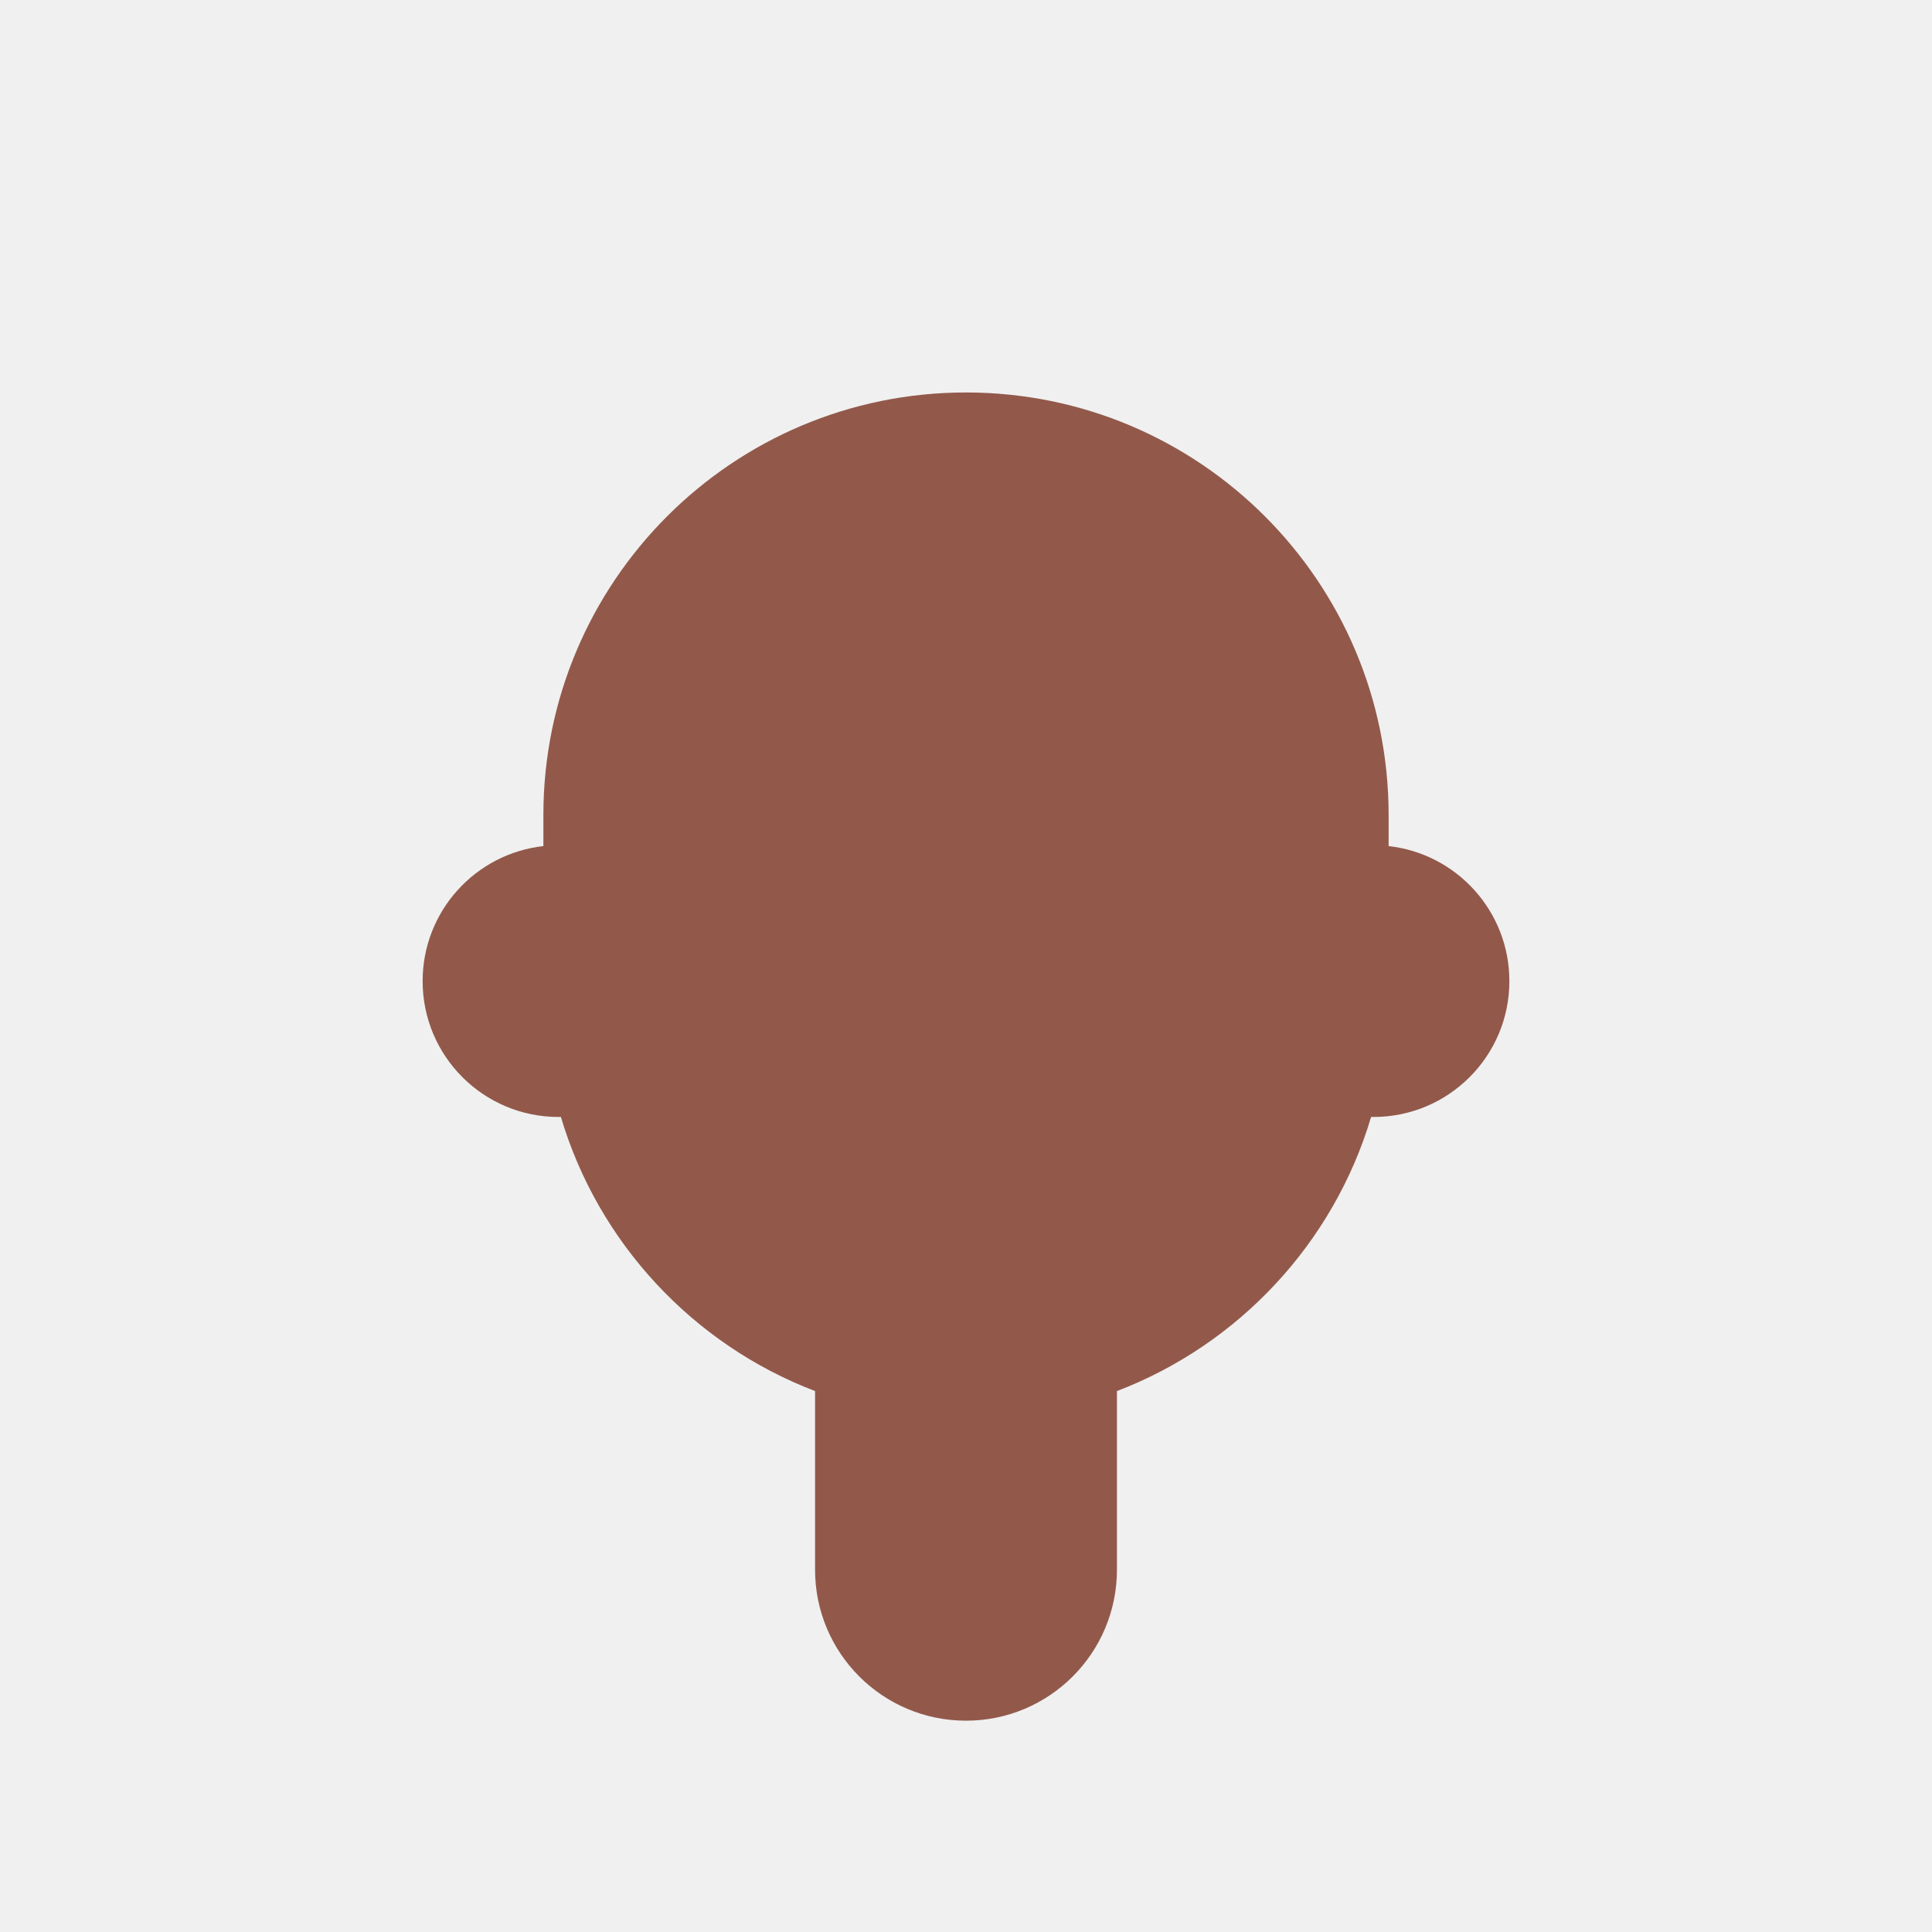
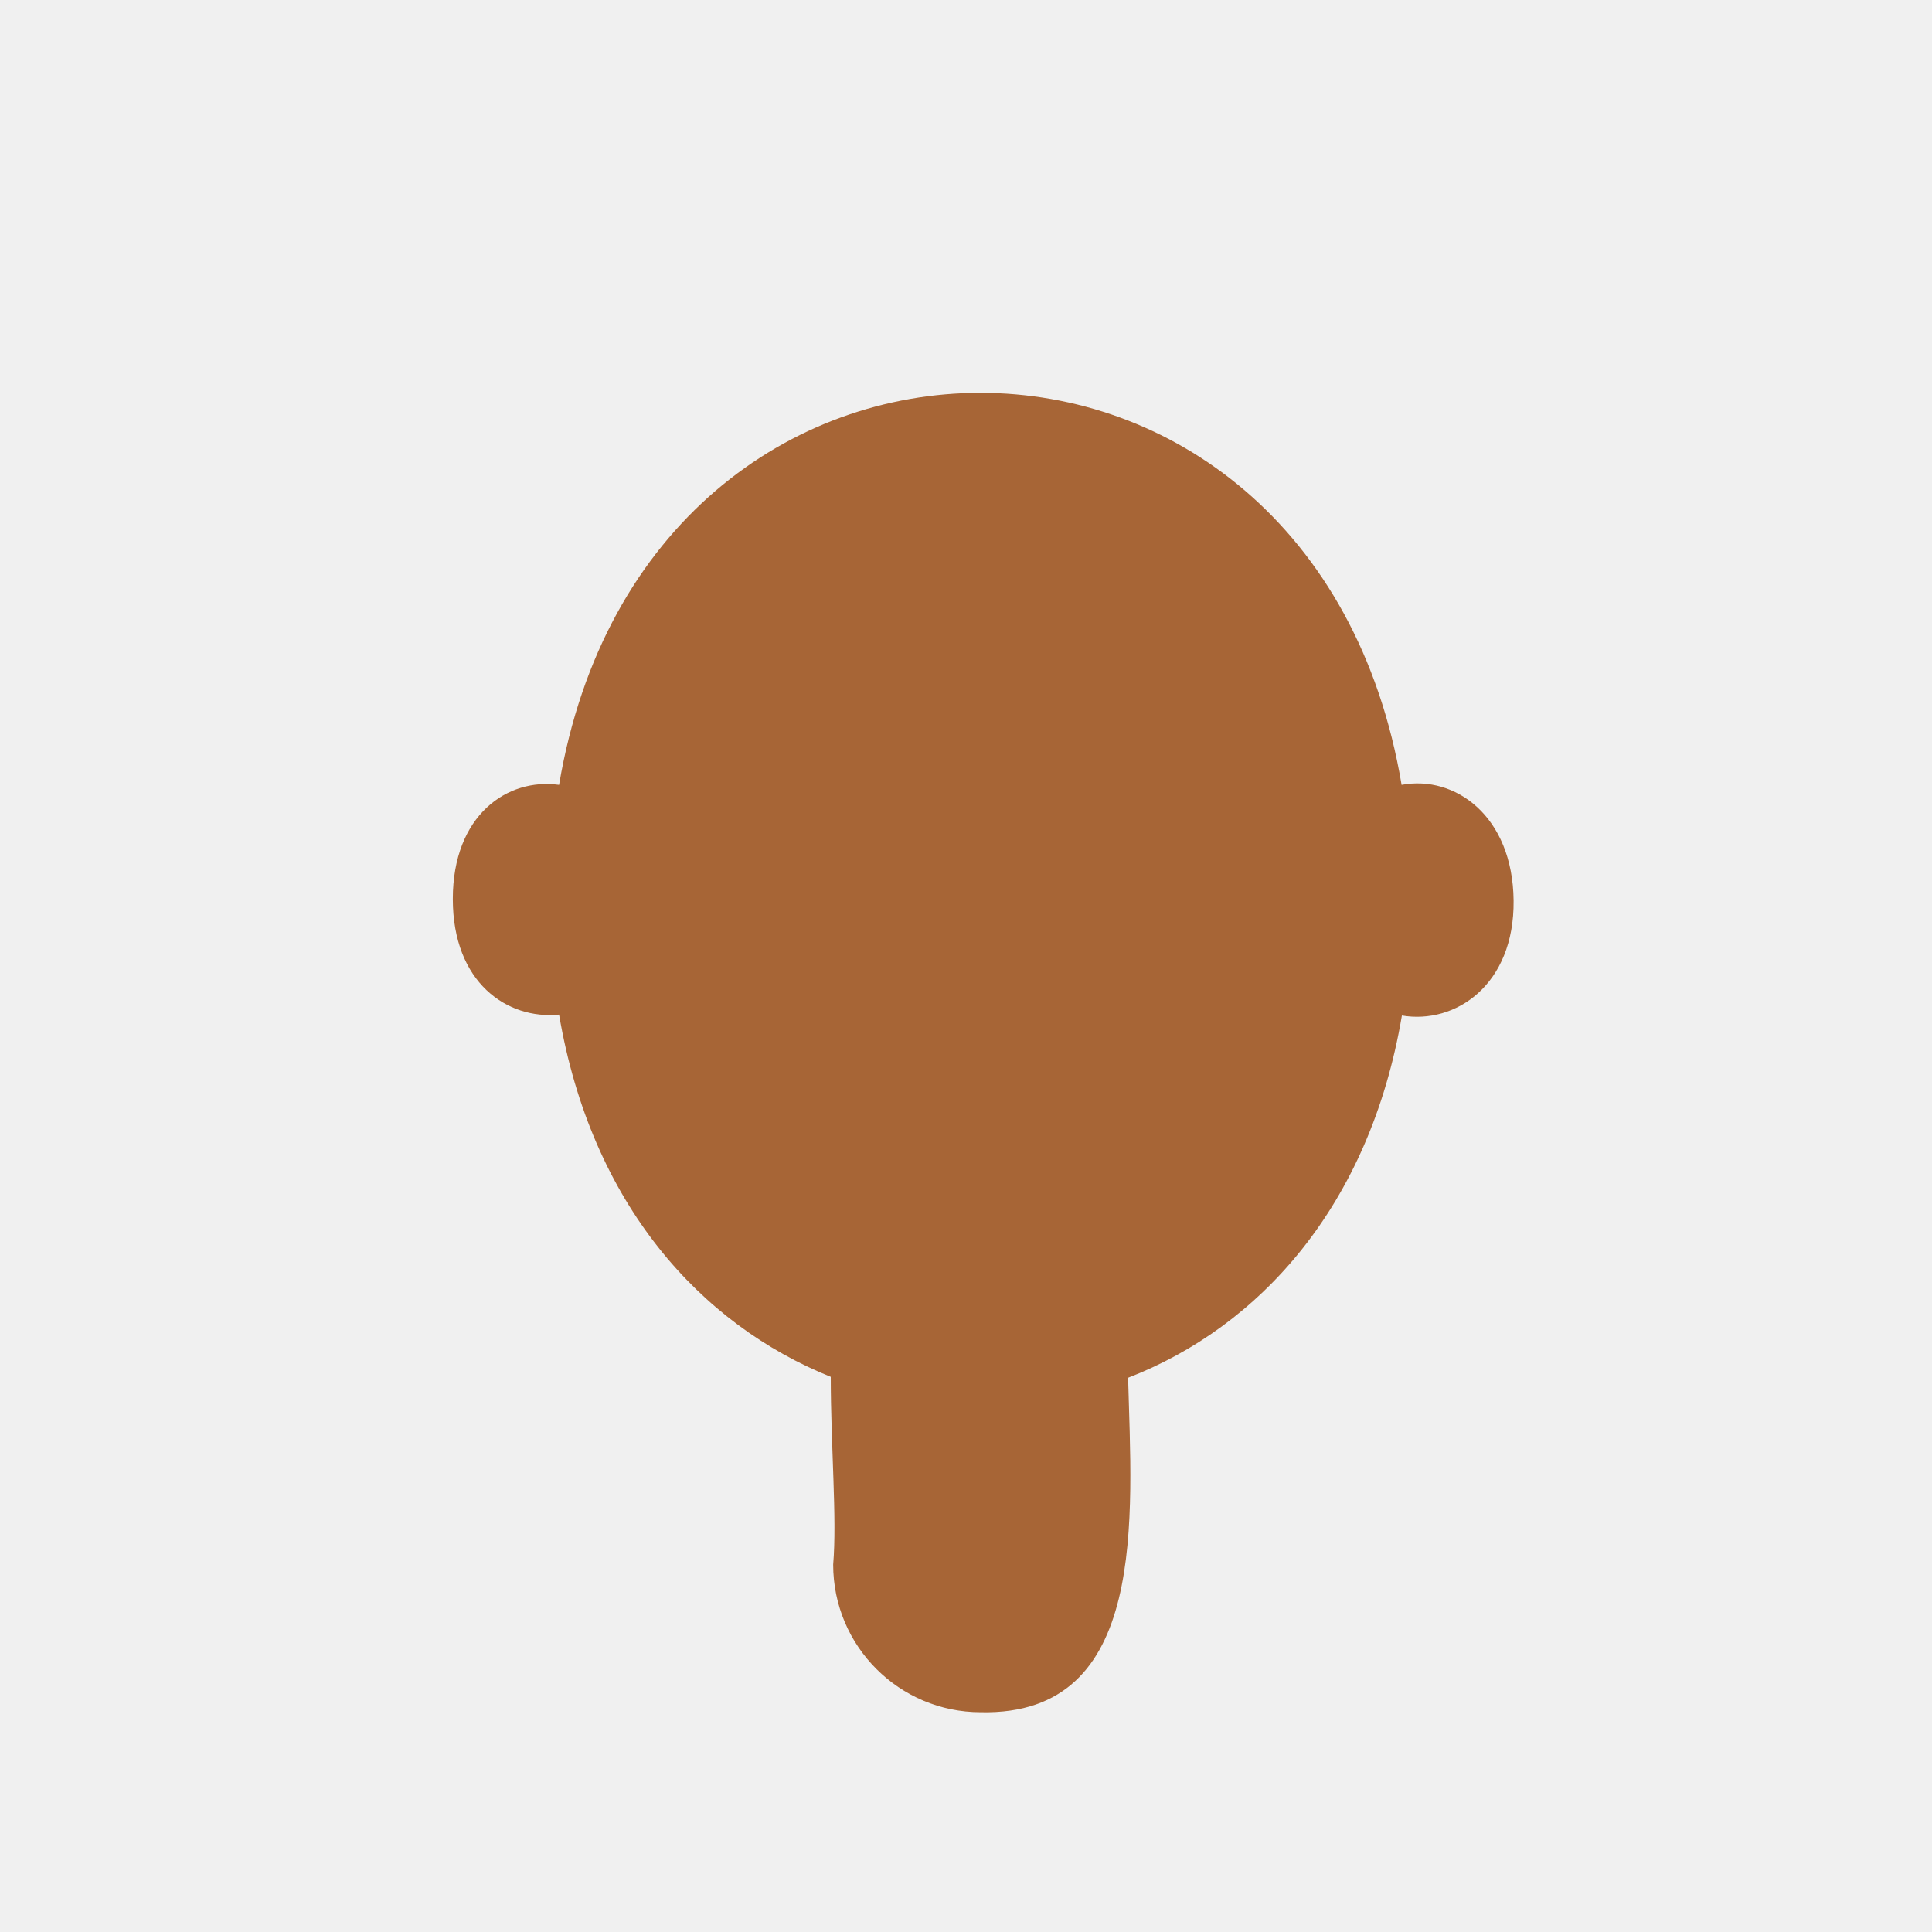
- <svg xmlns="http://www.w3.org/2000/svg" xmlns:xlink="http://www.w3.org/1999/xlink" viewBox="0 0 64 64" height="64" width="64">
-   <defs>
-     <path id="a" d="m23 33.081v5.919c0 2.761-2.239 5-5 5s-5-2.239-5-5v-5.919c-4.038-1.544-7.178-4.904-8.42-9.081-.026 0-.053.001-.08.001-2.485 0-4.5-2.015-4.5-4.5 0-2.316 1.75-4.224 4-4.473v-1.027c0-7.732 6.268-14 14-14s14 6.268 14 14v1.027c2.25.249 4 2.156 4 4.473 0 2.485-2.015 4.5-4.5 4.5-.027 0-.053-0-.08-.001-1.243 4.177-4.383 7.537-8.42 9.081z" />
-     <mask id="b" fill="#fff">
-       <use fill="none" xlink:href="#a" />
-     </mask>
-   </defs>
-   <g fill="none" fill-rule="nonzero" transform="translate(14 13)">
-     <use fill="#92594B" xlink:href="#a" />
-     <rect fill="#fff" height="34" mask="url(#b)" opacity=".364" rx="14" width="28" x="4" />
-   </g>
+ <svg xmlns="http://www.w3.org/2000/svg" viewBox="0 0 64 64">
+   <path transform="translate(15 13)" d="M31.43 13C28.52-4.31 6.44-4.32 3.52 13 1.81 12.76 0 14 0 16.78s1.81 4 3.52 3.83c1.07 6.28 4.68 10.26 9 12 0 2.32.21 4.68.08 6.22a4.89 4.89 0 0 0 4.89 4.89c5.57.12 5-6.48 4.88-11.08 4.34-1.68 8-5.68 9.07-12 1.76.3 3.73-1 3.7-3.81s-1.95-4.16-3.71-3.83Z" style="fill:#a76536" />
</svg>
